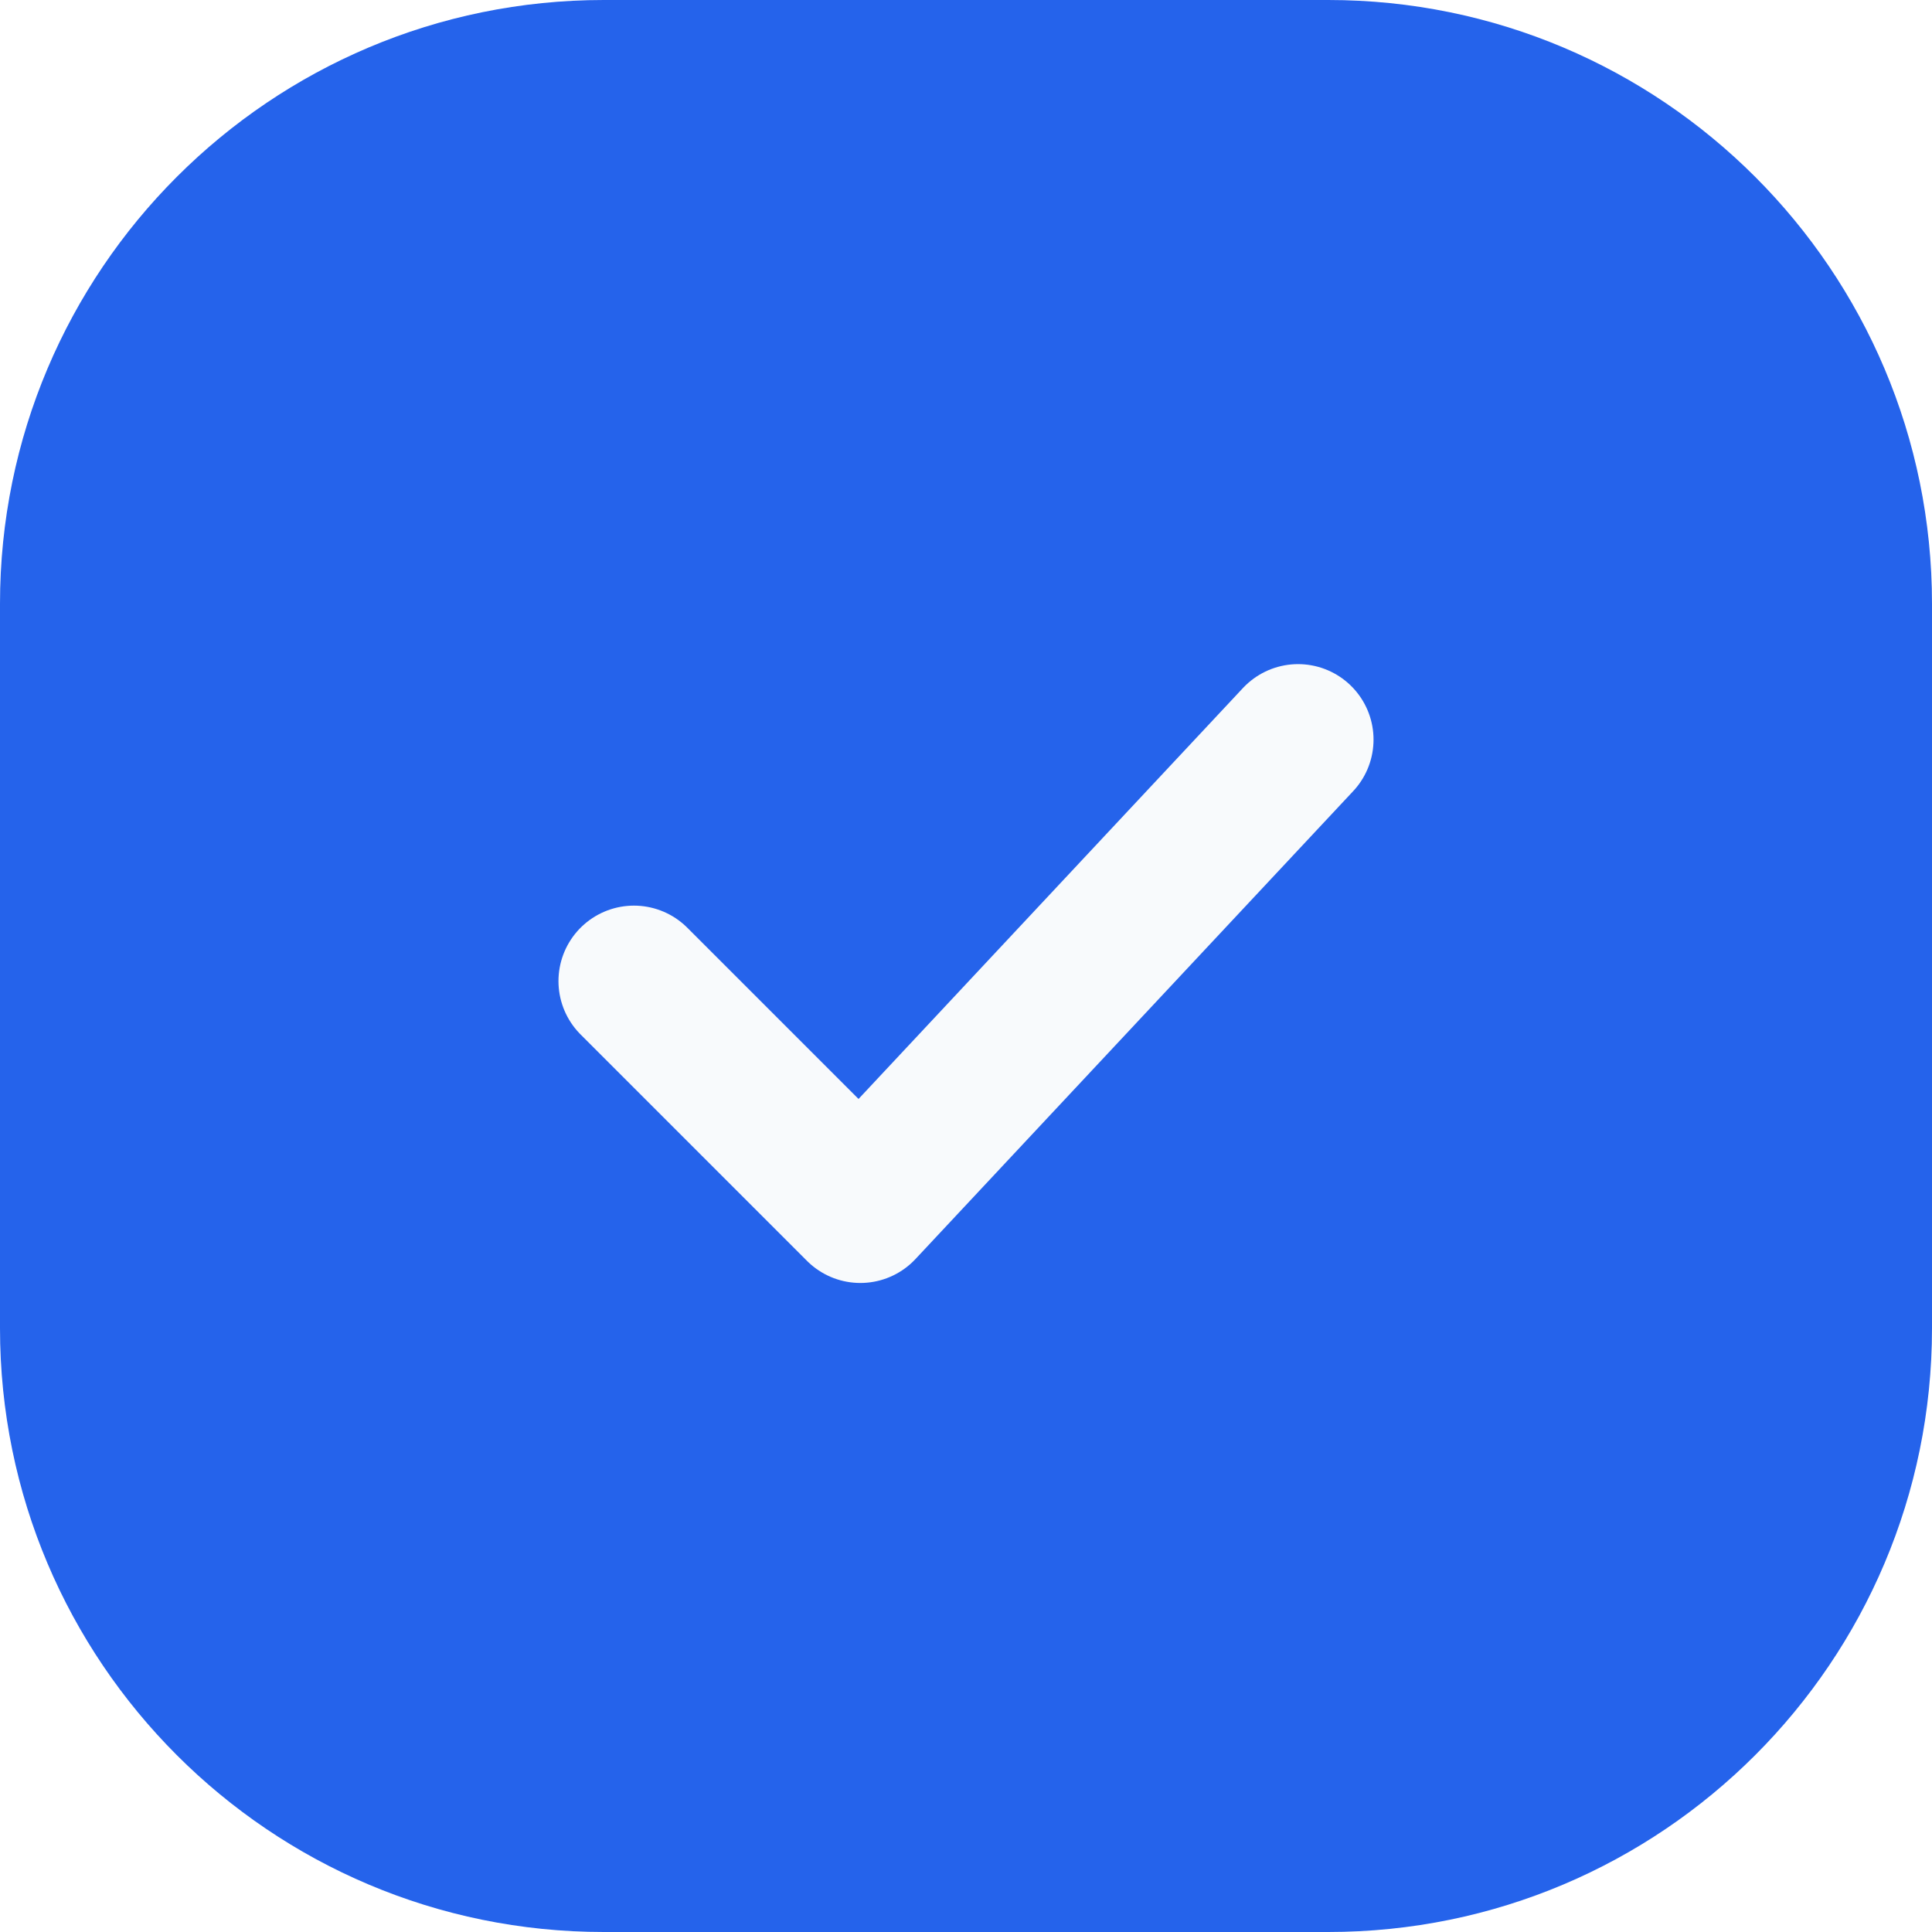
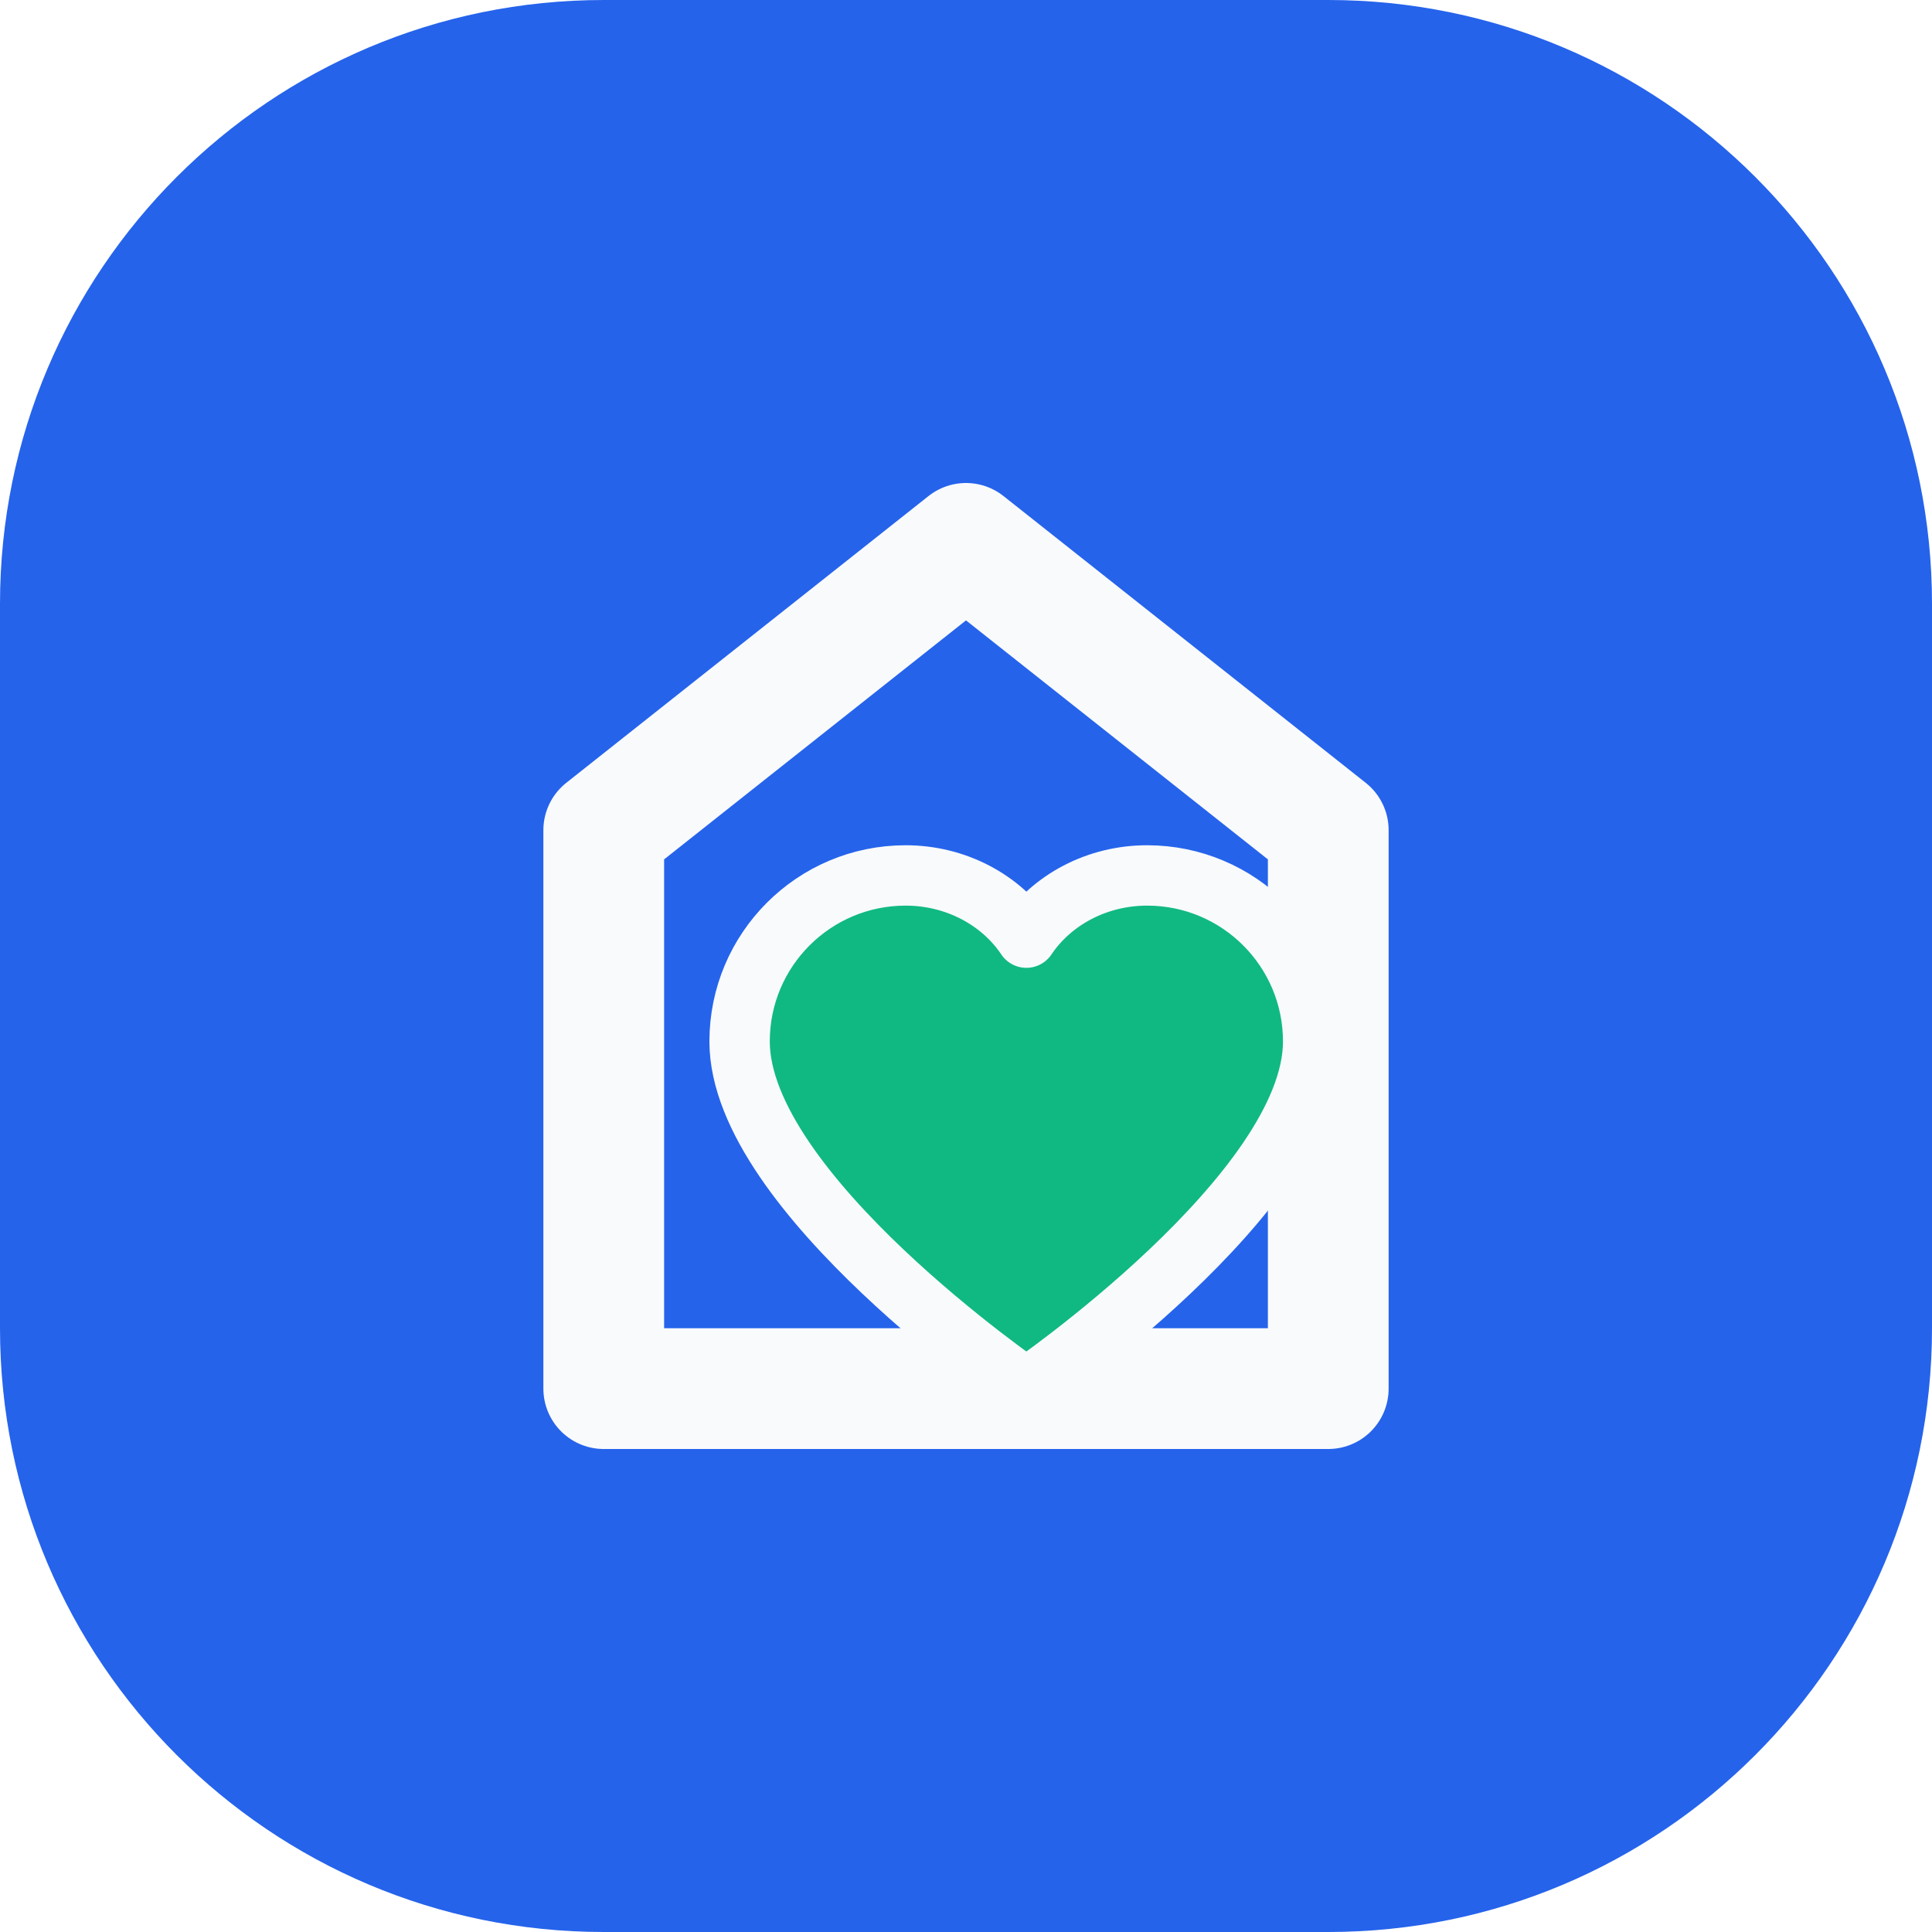
<svg xmlns="http://www.w3.org/2000/svg" width="64" height="64" viewBox="0 0 64 64" fill="none">
  <rect width="64" height="64" rx="20" fill="#2563EB" />
-   <path d="M21 32.5L28.5 40L43 24.5" stroke="#F8FAFC" stroke-width="5" stroke-linecap="round" stroke-linejoin="round" />
+   <path d="M32 18L20 27.5V46H44V27.5L32 18Z" stroke="#F8FAFC" stroke-width="4" stroke-linecap="round" stroke-linejoin="round" />
+   <path d="M24.5 34.5C24.5 31.462 26.962 29 30 29C31.658 29 33.158 29.805 34 31.061C34.842 29.805 36.342 29 38 29C41.038 29 43.5 31.462 43.5 34.5C43.5 39.5 34 46 34 46C34 46 24.5 39.5 24.5 34.5Z" fill="#10B981" stroke="#F8FAFC" stroke-width="2" stroke-linejoin="round" />
</svg>
